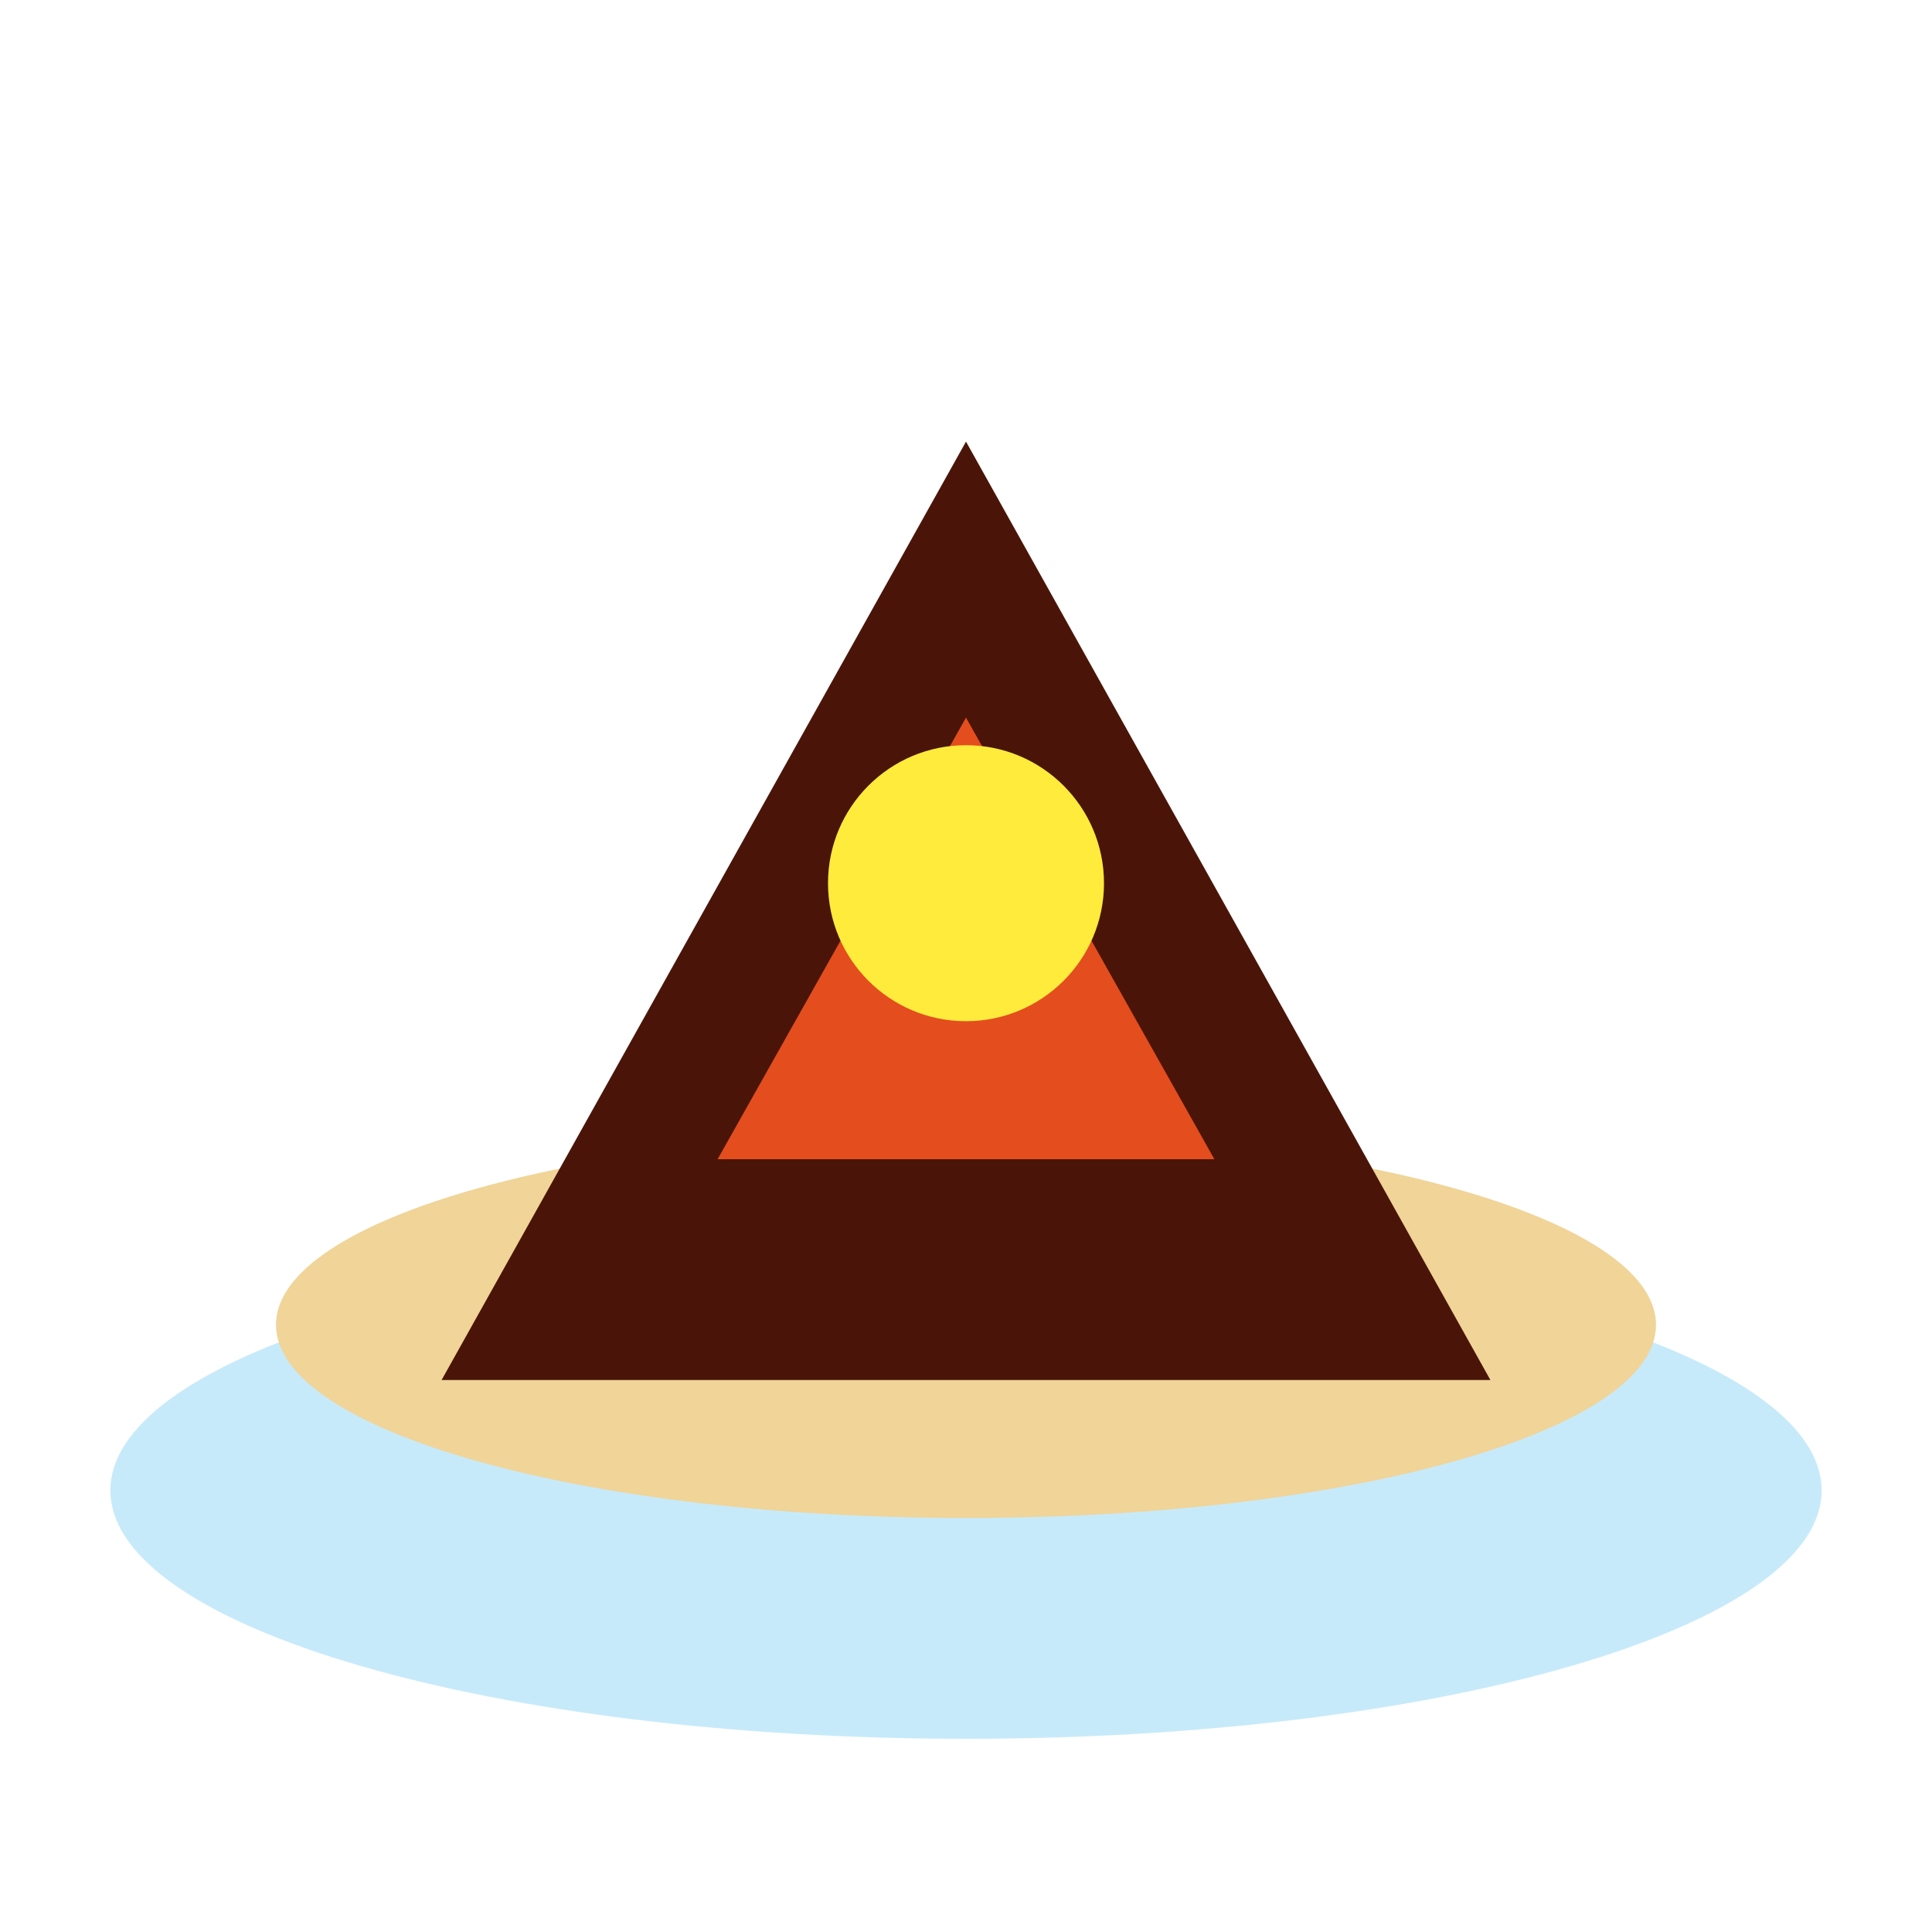
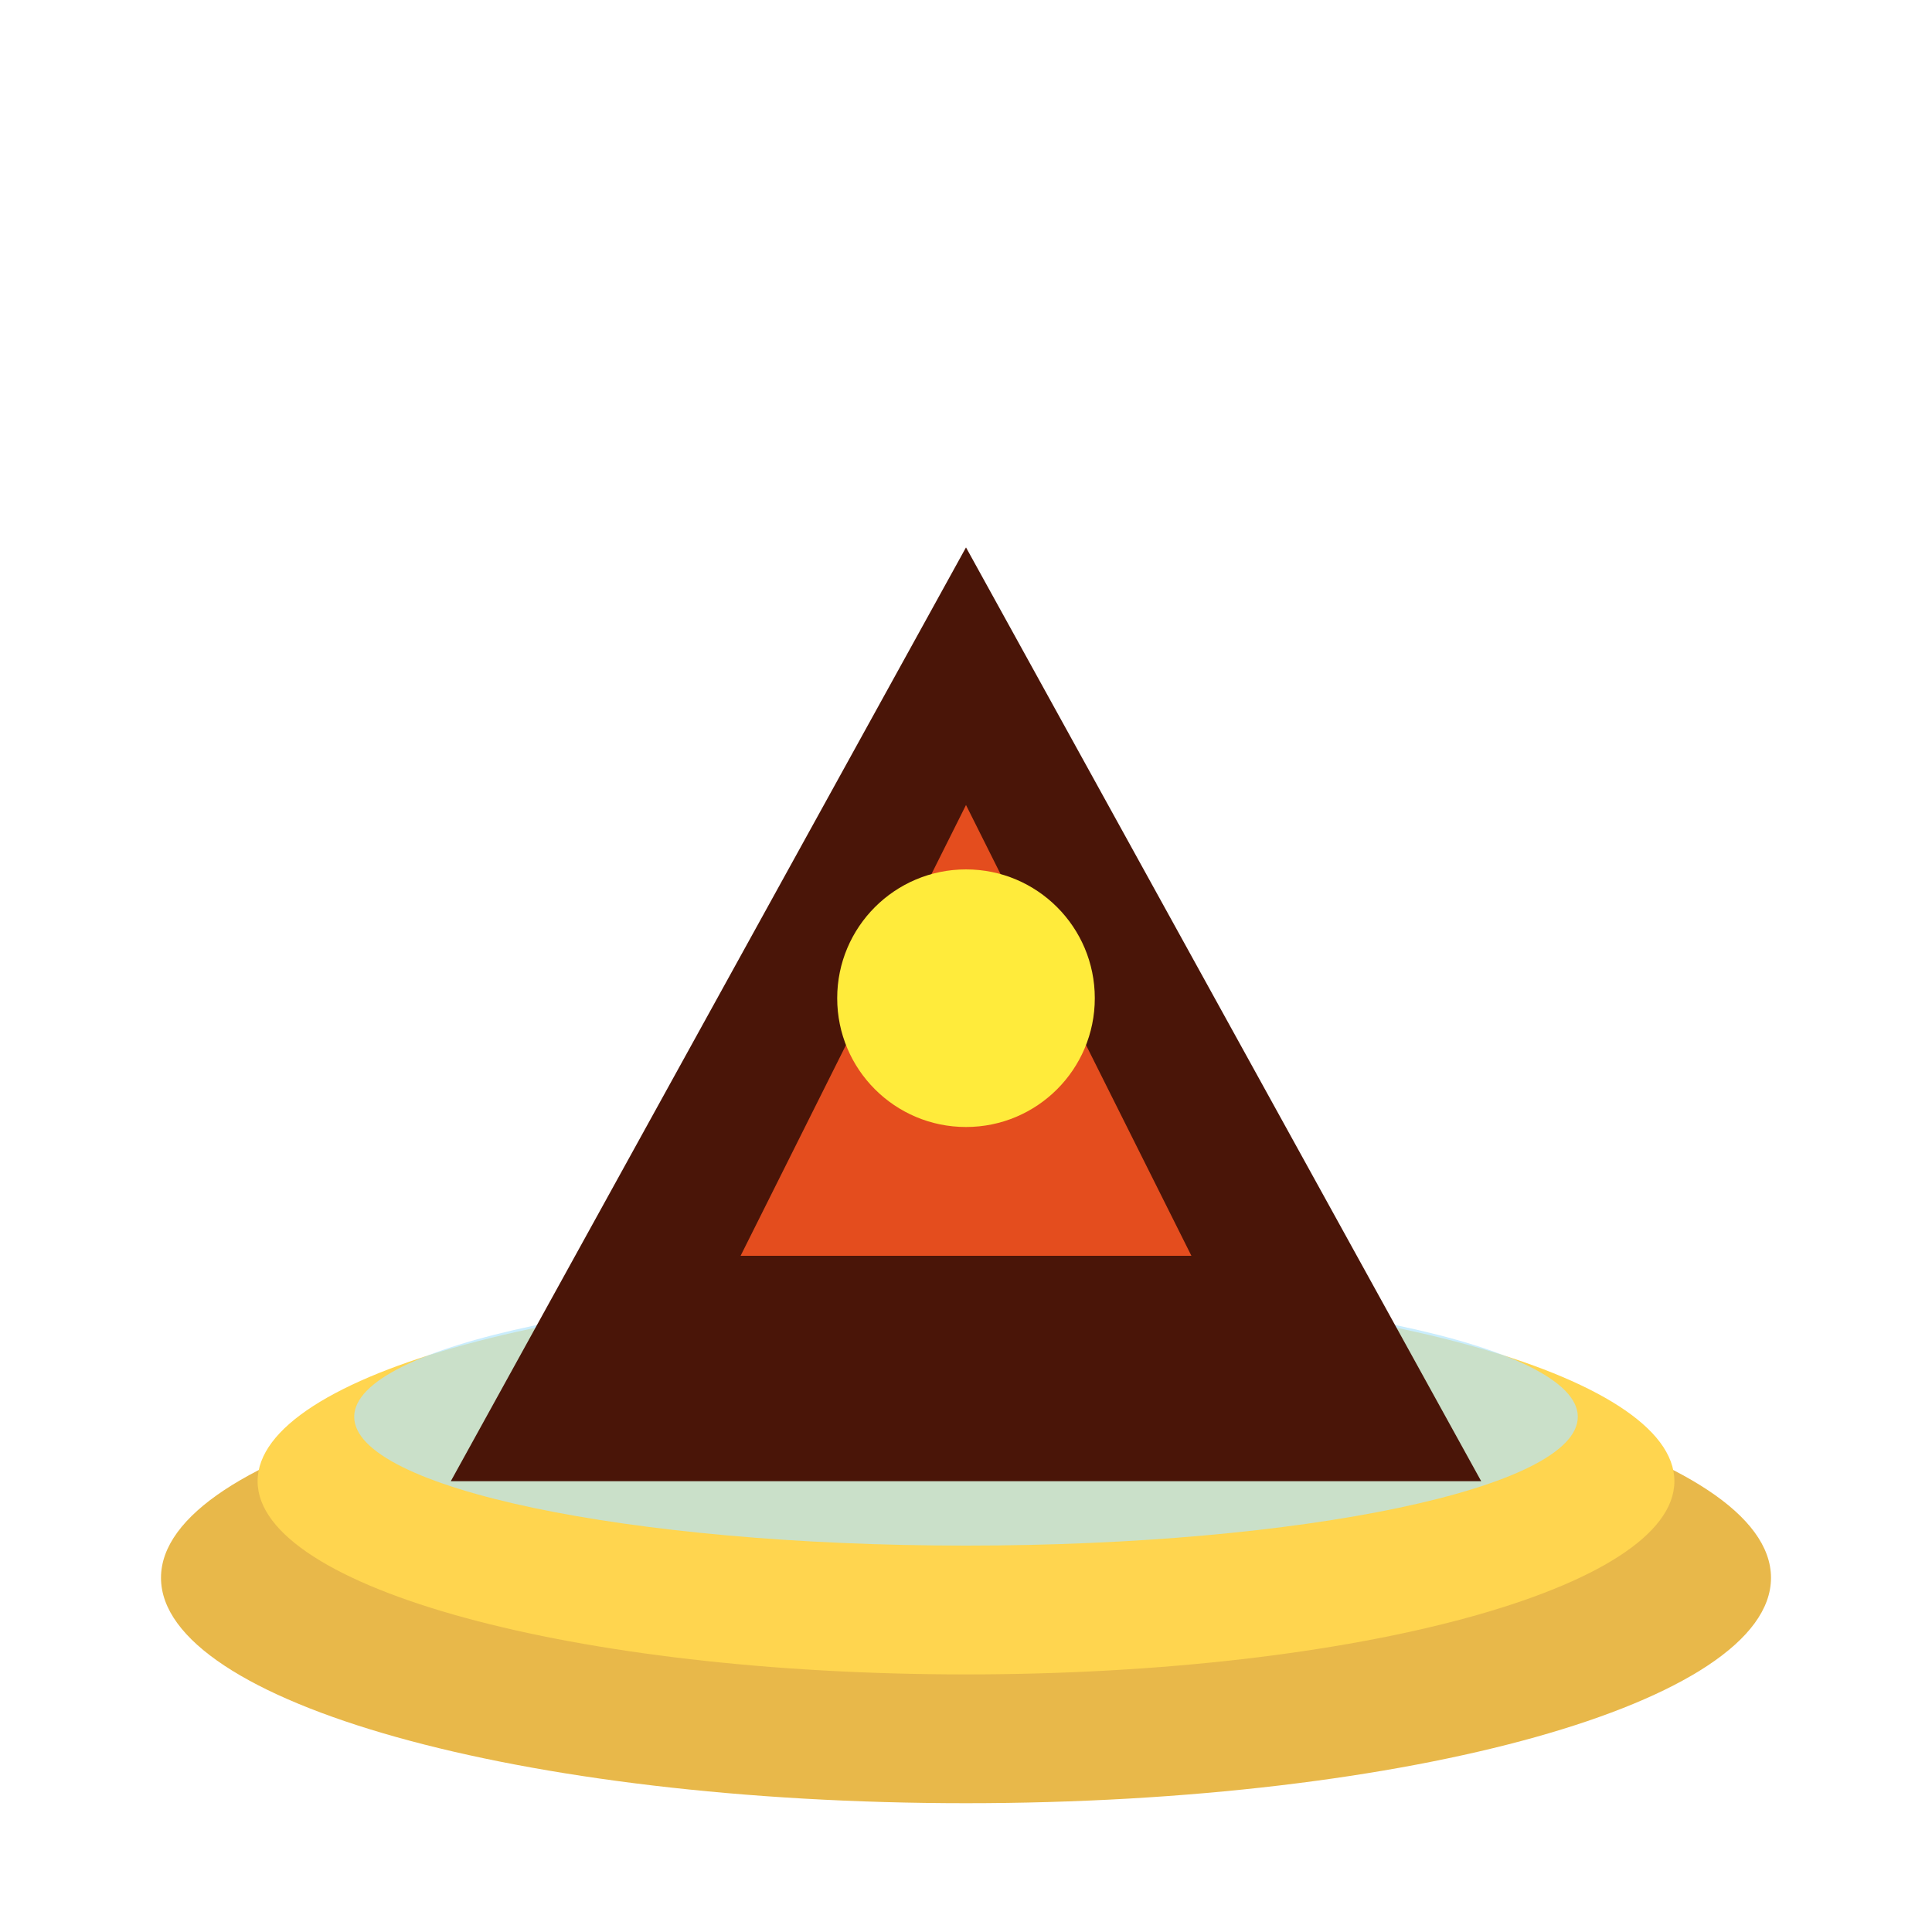
- <svg xmlns="http://www.w3.org/2000/svg" viewBox="0 0 140 140">
-   <ellipse cx="70" cy="108" rx="62" ry="18" fill="#5EC4F0" opacity="0.35" />
-   <ellipse cx="70" cy="96" rx="50" ry="14" fill="#F0D498" />
-   <polygon points="32,100 70,32 108,100" fill="#4A1508" />
-   <polygon points="52,84 70,52 88,84" fill="#FF5722" opacity="0.85" />
-   <circle cx="70" cy="64" r="10" fill="#FFEB3B" />
+ <svg xmlns="http://www.w3.org/2000/svg" viewBox="0 0 120 120">
+   <ellipse cx="60" cy="98" rx="50" ry="14" fill="#E8B84A" />
+   <ellipse cx="60" cy="92" rx="44" ry="12" fill="#FFD54F" />
+   <ellipse cx="60" cy="88" rx="38" ry="8" fill="#B3E5FC" opacity="0.7" />
+   <polygon points="28,92 60,34 92,92" fill="#4A1508" />
+   <polygon points="46,78 60,50 74,78" fill="#FF5722" opacity="0.85" />
+   <circle cx="60" cy="62" r="8" fill="#FFEB3B" />
</svg>
